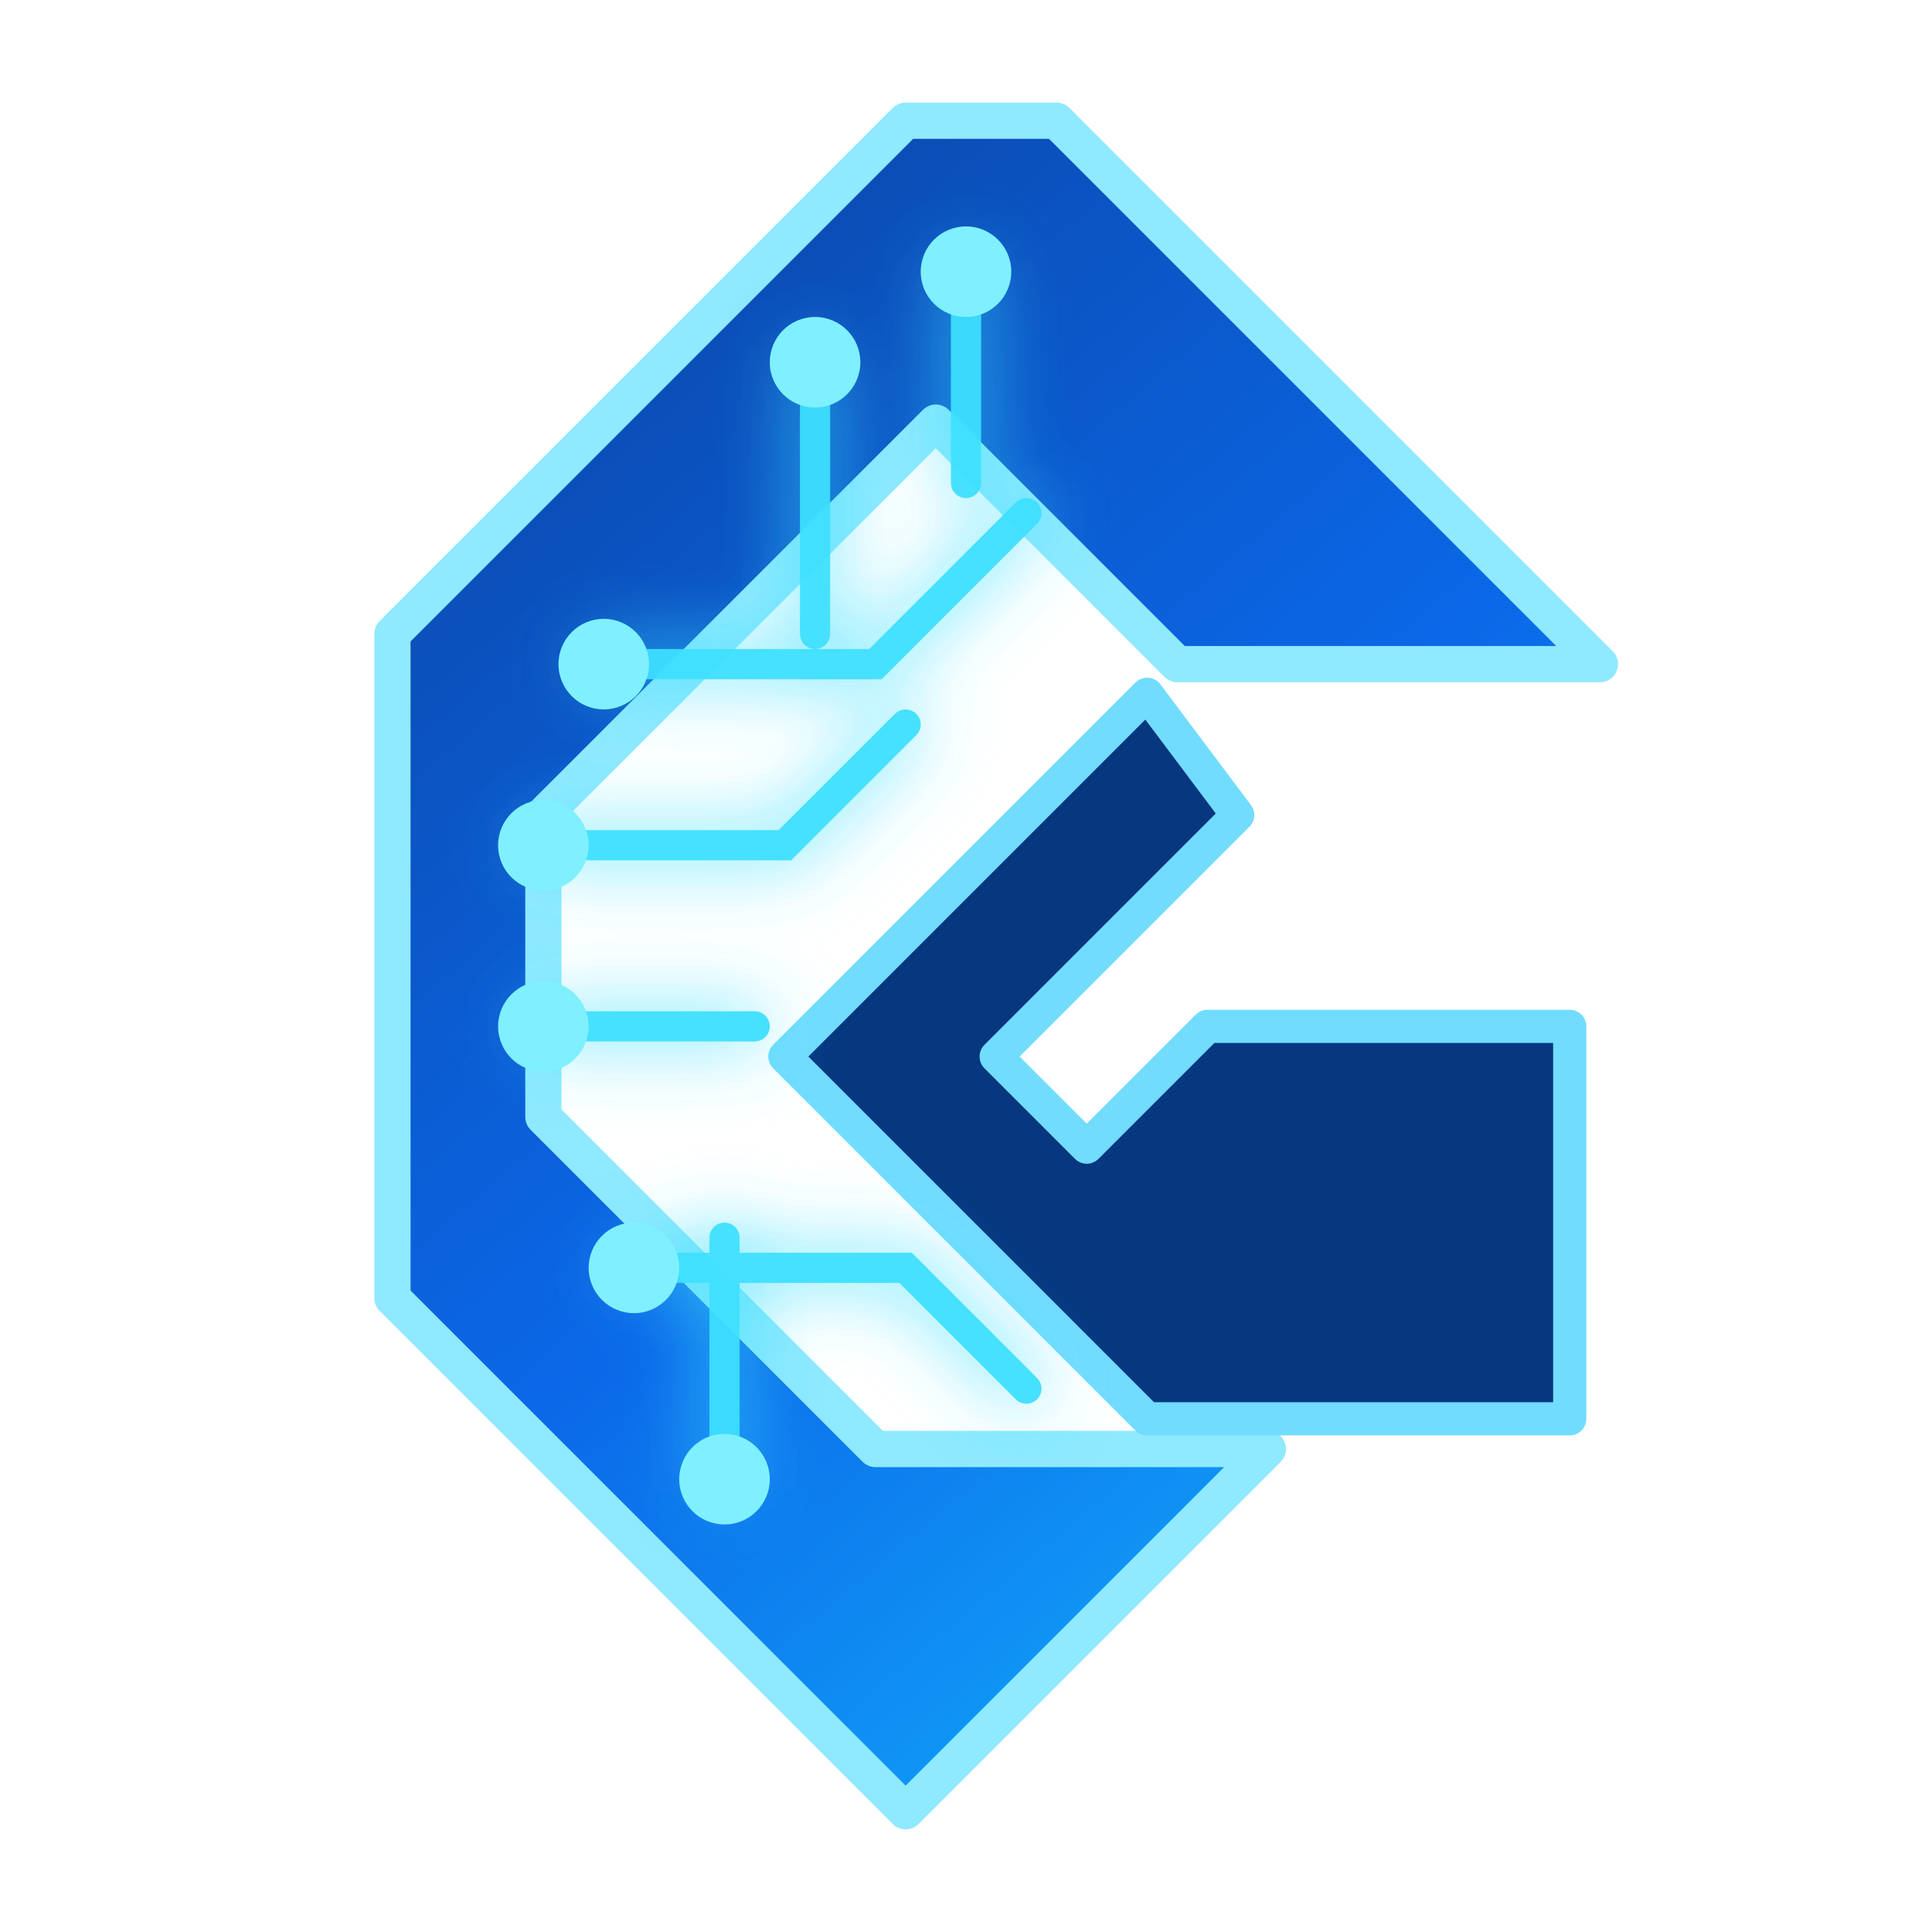
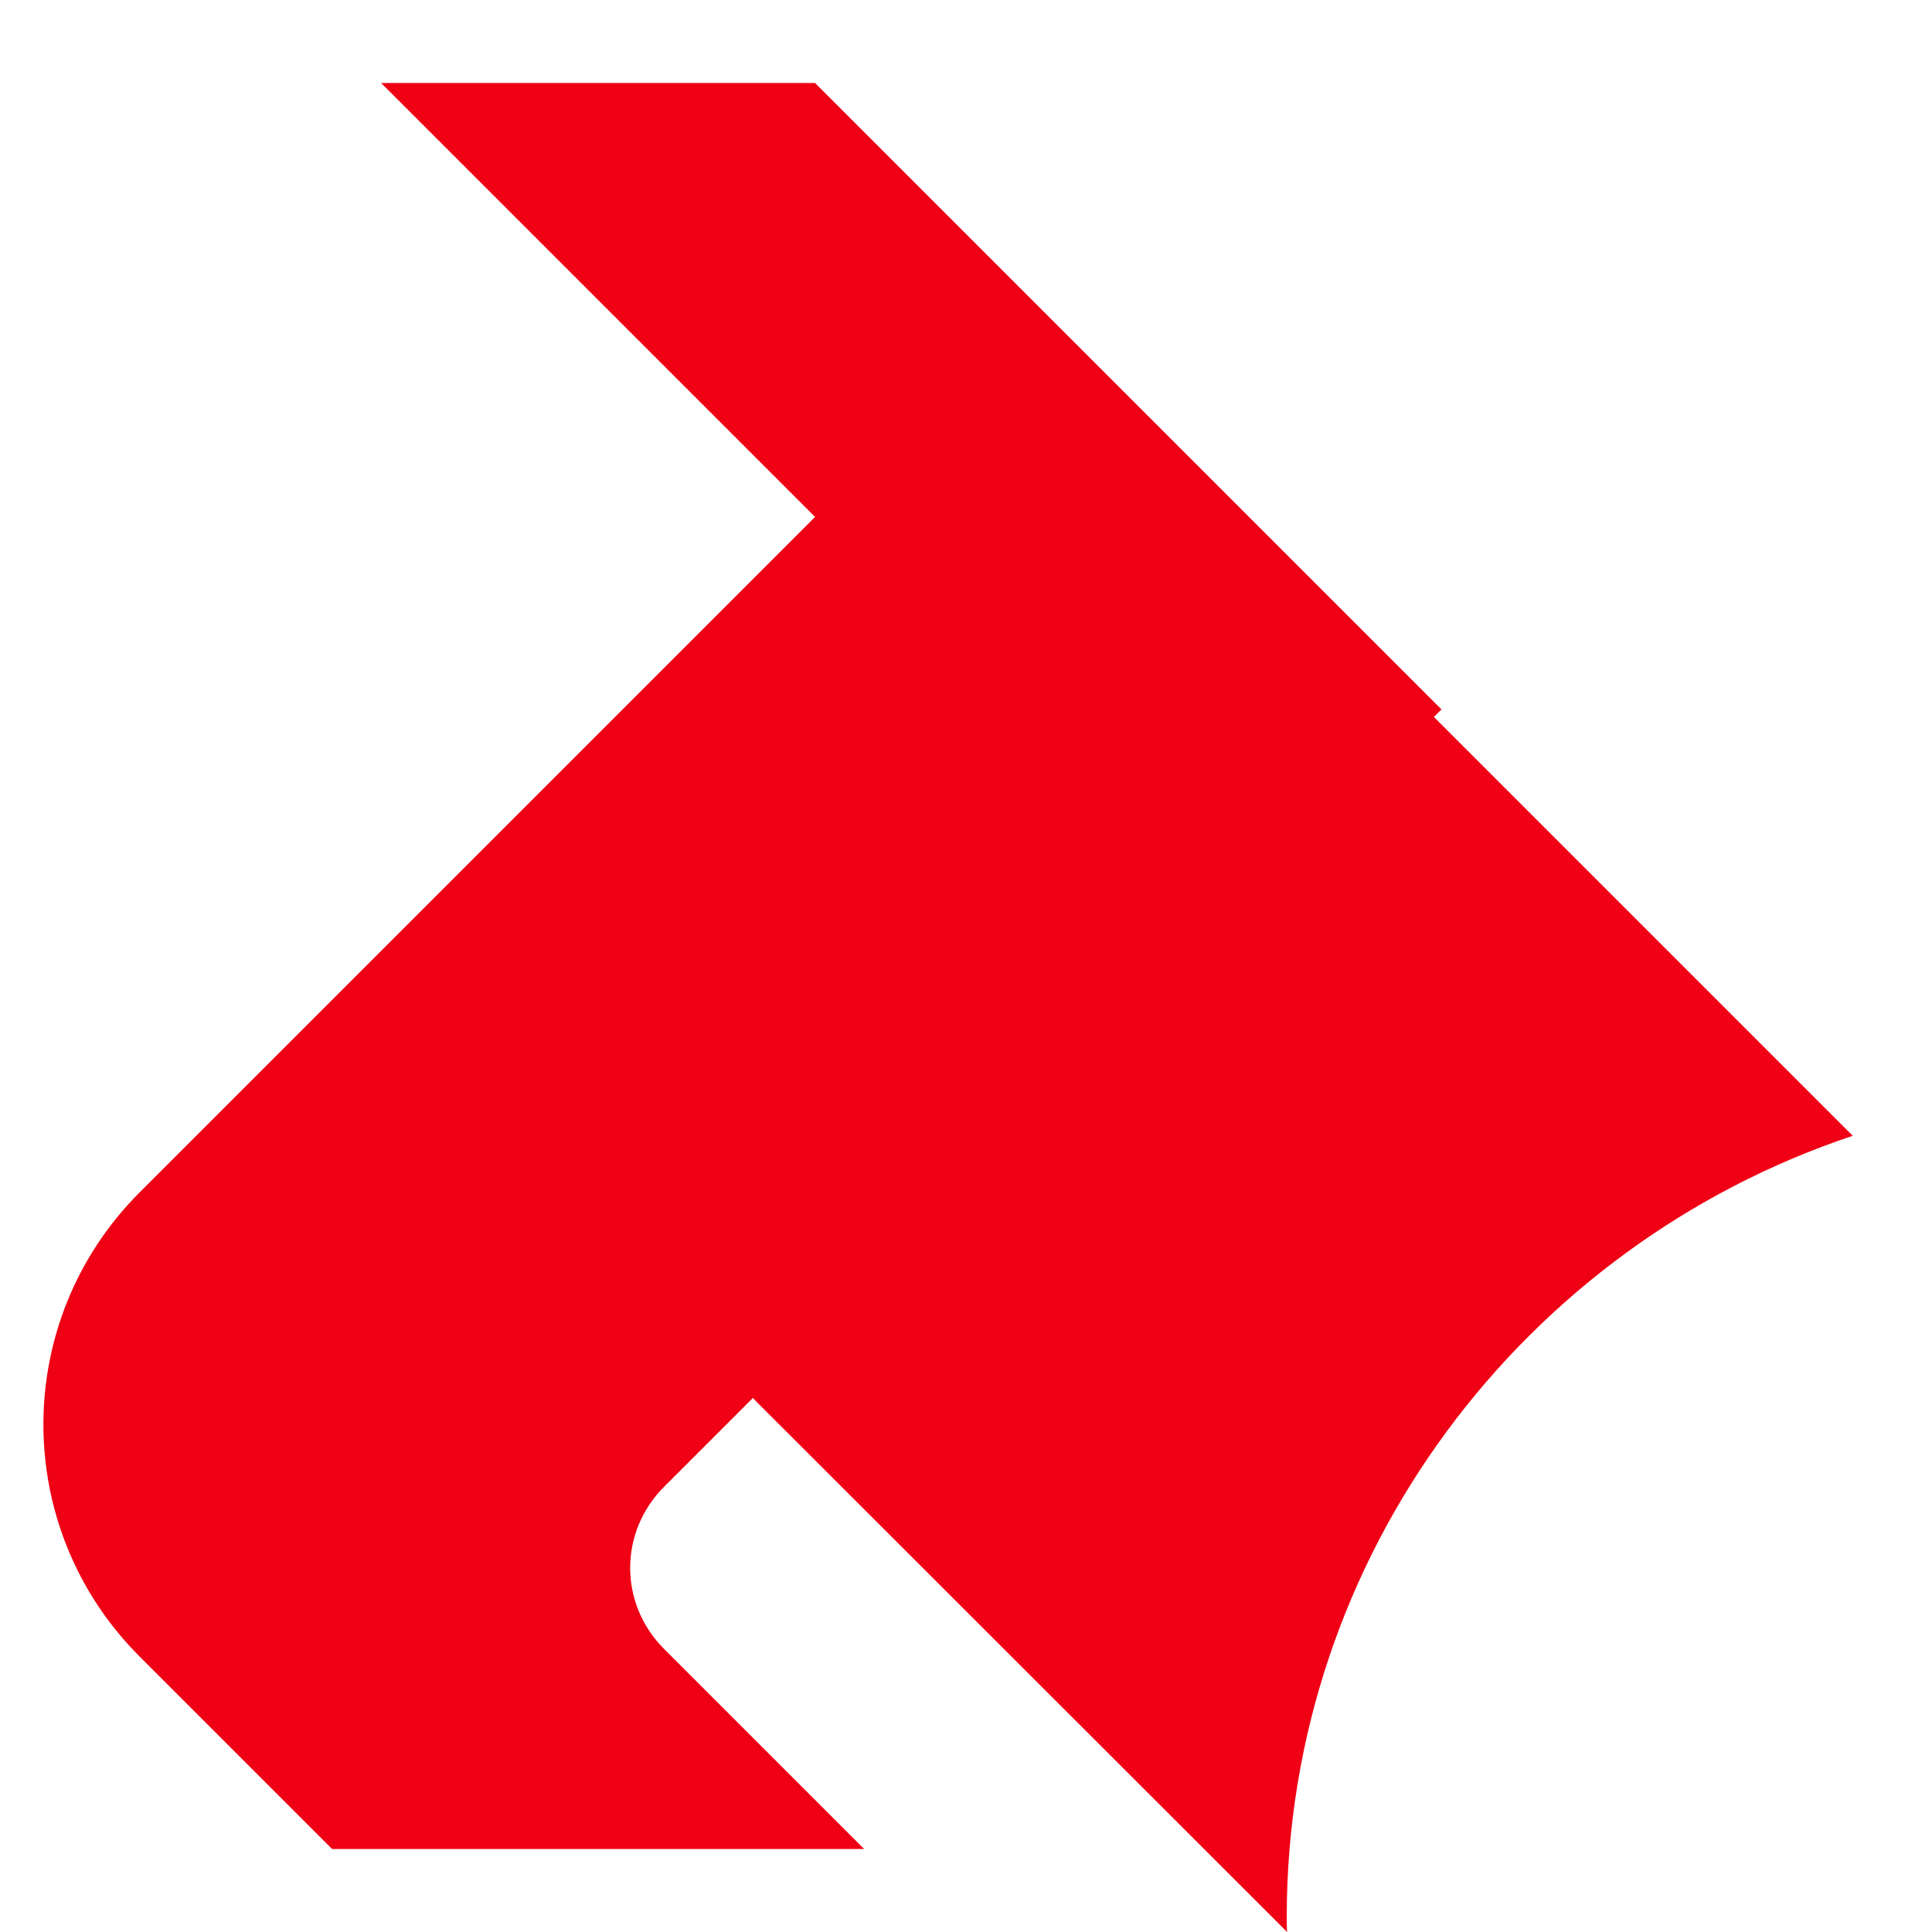
- <svg xmlns="http://www.w3.org/2000/svg" viewBox="0 0 64 64" role="img" aria-label="GTI">
-   <defs>
-     <linearGradient id="g" x1="8" y1="6" x2="52" y2="58" gradientUnits="userSpaceOnUse">
-       <stop stop-color="#0b3f9c" />
-       <stop offset="0.55" stop-color="#0b68e8" />
-       <stop offset="1" stop-color="#13b7ff" />
-     </linearGradient>
-     <filter id="glow" x="-30%" y="-30%" width="160%" height="160%">
-       <feGaussianBlur stdDeviation="1.2" result="b" />
-       <feMerge>
-         <feMergeNode in="b" />
-         <feMergeNode in="SourceGraphic" />
-       </feMerge>
-     </filter>
-   </defs>
-   <path d="M30 4 13 21v22l17 17 12-12H29L18 37V27L31 14l8 8h14L35 4Z" fill="url(#g)" stroke="#8fe9ff" stroke-width="1.2" stroke-linejoin="round" />
-   <path d="M38 23 26 35l12 12h14V34H40l-4 4-3-3 8-8Z" fill="#06377f" stroke="#72dcff" stroke-width="1.1" stroke-linejoin="round" />
-   <g fill="none" stroke="#3de0ff" stroke-width="1" stroke-linecap="round" filter="url(#glow)" opacity=".95">
-     <path d="M20 22h9l5-5" />
-     <path d="M18 28h8l4-4" />
-     <path d="M18 34h7" />
-     <path d="M21 42h9l4 4" />
-     <path d="M27 12v9" />
-     <path d="M32 9v7" />
-     <path d="M24 49v-8" />
-   </g>
-   <g fill="#7ff0ff">
-     <circle cx="20" cy="22" r="1.5" />
-     <circle cx="18" cy="28" r="1.5" />
-     <circle cx="18" cy="34" r="1.5" />
-     <circle cx="21" cy="42" r="1.5" />
-     <circle cx="27" cy="12" r="1.5" />
-     <circle cx="32" cy="9" r="1.5" />
-     <circle cx="24" cy="49" r="1.5" />
+ <svg xmlns="http://www.w3.org/2000/svg" viewBox="0 0 512 512" role="img" aria-label="CAF">
+   <g fill="#ef0014">
+     <path d="M216 22 382 188 176 394c-12 12-12 31 0 43l53 53H88l-51-51c-34-34-34-89 0-123l179-179L101 22h115Z" />
+     <path d="M329 139 491 301c-87 29-150 111-150 207 0 1 0 3 .1 4L201 372c-20-20-20-52 0-72l128-161Z" />
  </g>
</svg>
